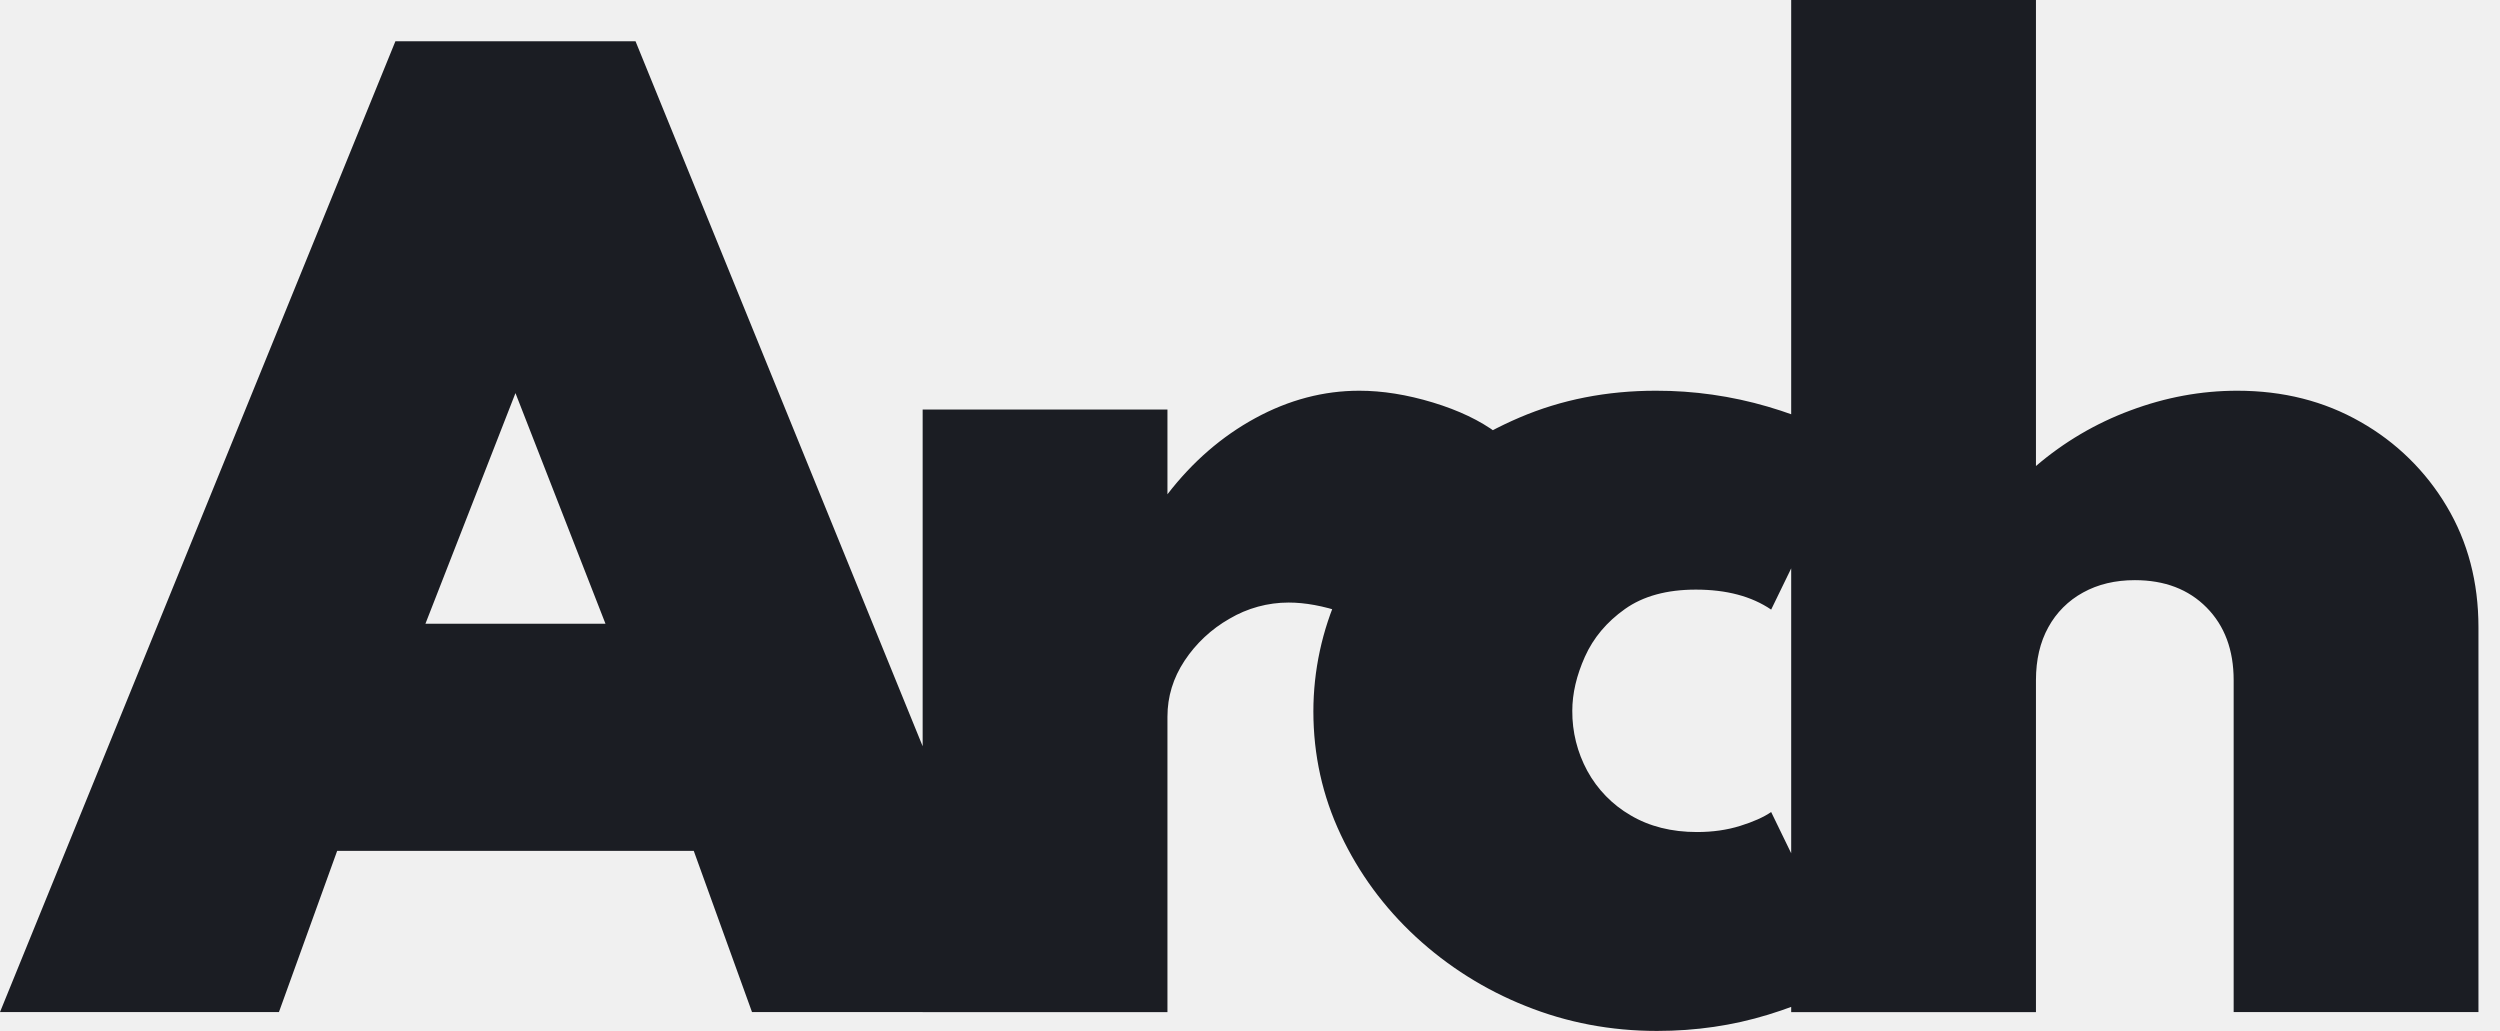
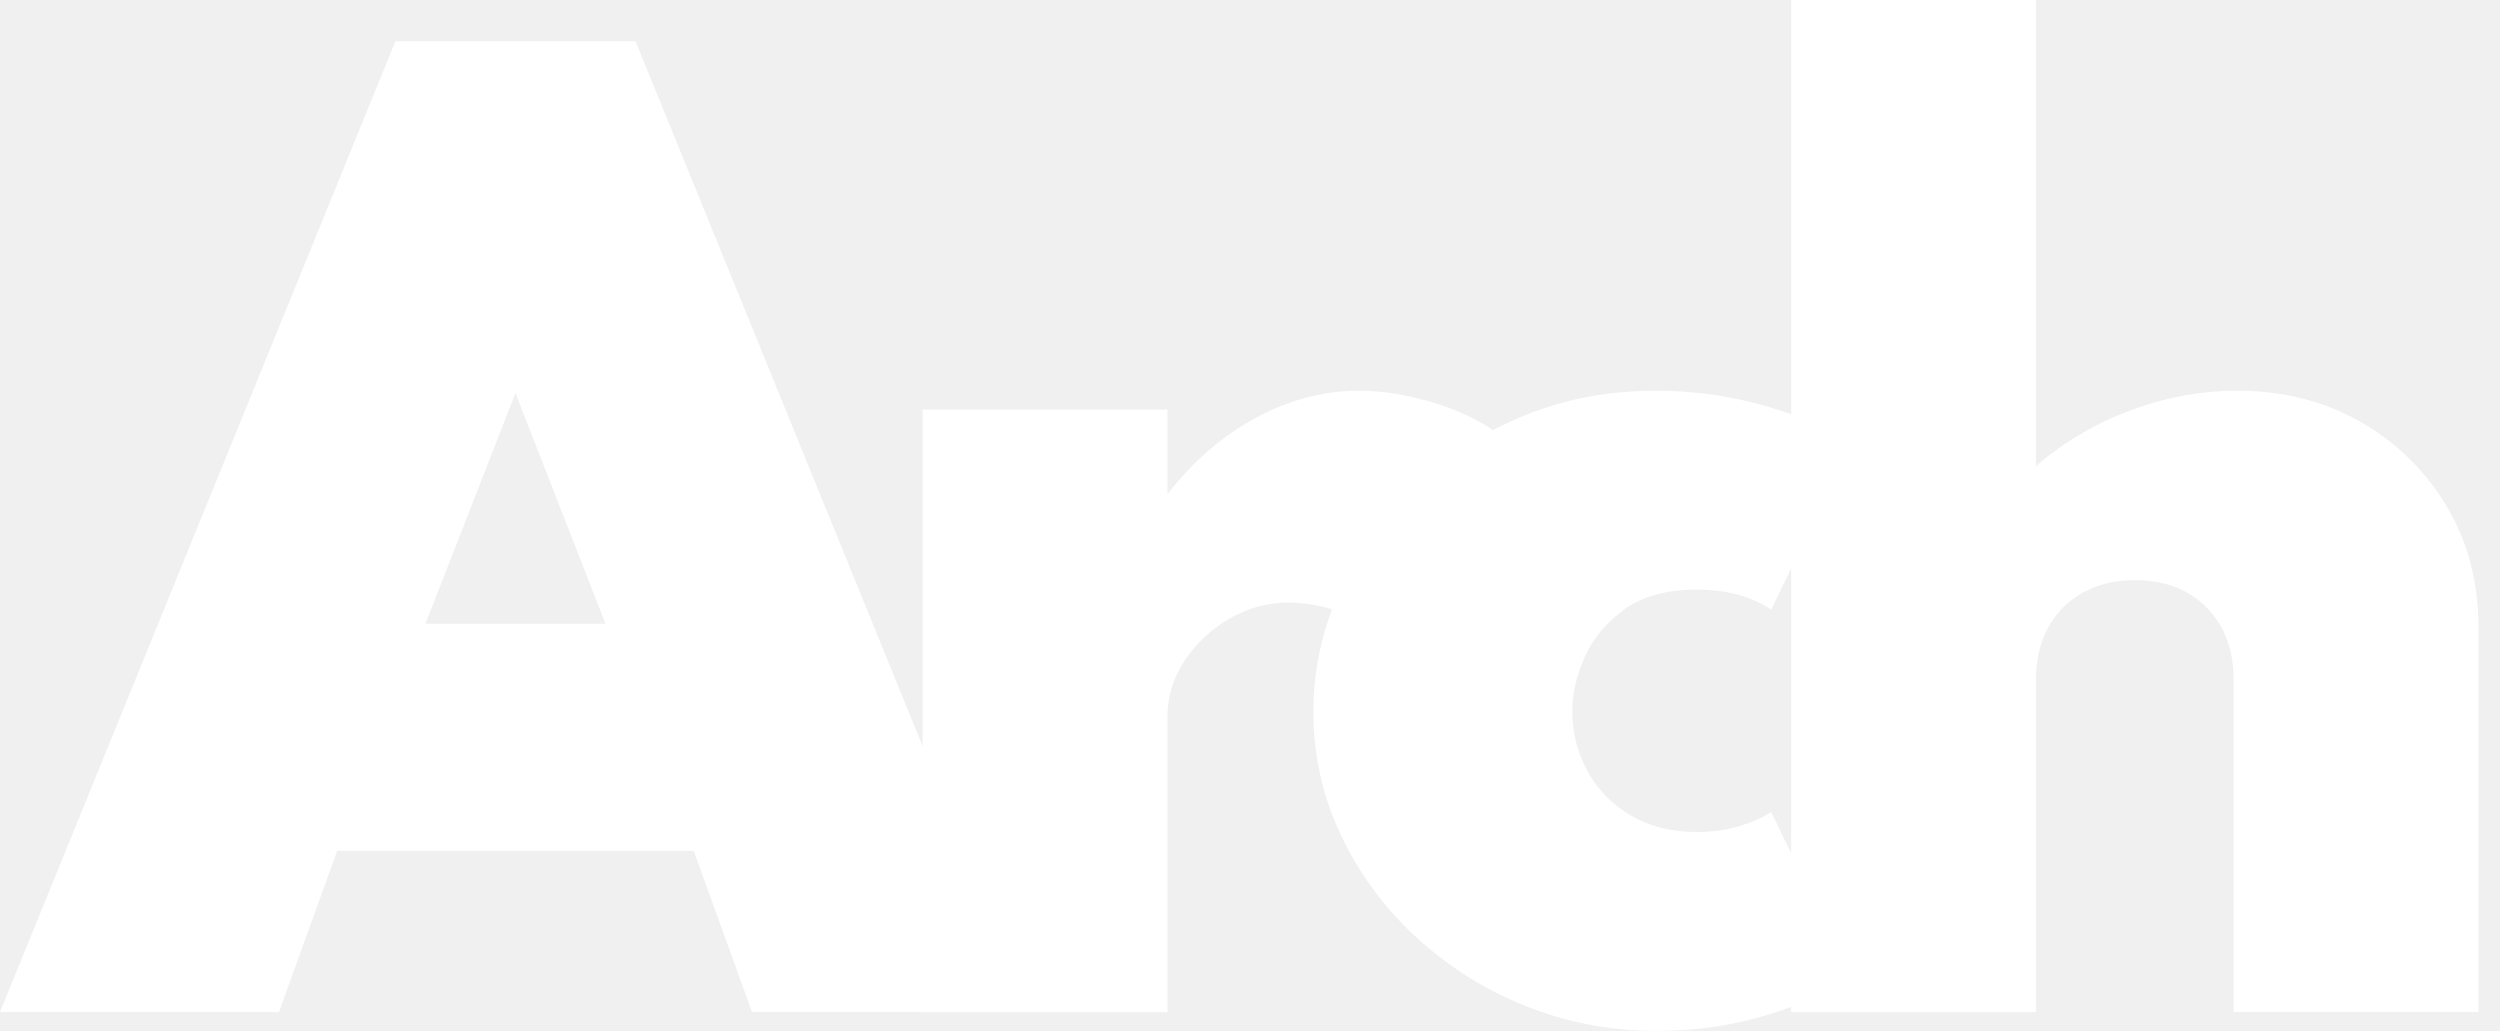
<svg xmlns="http://www.w3.org/2000/svg" width="97" height="40">
-   <path fill="#1B1D23" d="M10.822 39.27l2.26-6.256h13.836l2.26 6.255H40L24.658 1.6h-9.316L0 39.268h10.822zM23.493 24.2h-6.986L20 15.252l3.493 8.95zm21.804 15.07V27.807c0-.776.22-1.499.662-2.169a5.14 5.14 0 011.746-1.632A4.51 4.51 0 0150 23.379c.64 0 1.343.13 2.112.388.769.259 1.434.601 1.998 1.028l3.972-7.991c-.654-.487-1.484-.883-2.488-1.188-1.005-.304-1.956-.456-2.854-.456-1.385 0-2.729.354-4.03 1.061-1.301.708-2.44 1.694-3.413 2.957V15.89h-9.498v23.38h9.498zm18.995.73c1.507 0 2.942-.21 4.304-.628 1.362-.418 2.439-.91 3.23-1.472l-3.105-6.393c-.289.198-.688.377-1.198.536-.51.16-1.07.24-1.678.24-.99 0-1.85-.217-2.58-.65a4.449 4.449 0 01-1.678-1.724 4.806 4.806 0 01-.582-2.33c0-.669.163-1.369.49-2.1.328-.73.845-1.347 1.553-1.849s1.625-.753 2.751-.753c1.187 0 2.161.258 2.922.776l3.105-6.393c-.76-.578-1.841-1.073-3.242-1.484a15.324 15.324 0 00-4.337-.616c-1.903 0-3.665.346-5.286 1.039-1.62.692-3.029 1.628-4.224 2.808a13.053 13.053 0 00-2.785 3.995 11.177 11.177 0 00-.993 4.6c0 1.69.354 3.285 1.062 4.784.707 1.5 1.678 2.82 2.91 3.961a13.79 13.79 0 004.258 2.683c1.606.647 3.307.97 5.103.97zm14.703-.73V26.392c0-.792.16-1.477.48-2.055a3.374 3.374 0 011.347-1.347c.578-.32 1.248-.48 2.01-.48 1.156 0 2.084.354 2.784 1.062.7.708 1.05 1.648 1.05 2.82v12.876h9.498V24.338c0-1.75-.41-3.314-1.232-4.692a9.088 9.088 0 00-3.345-3.276c-1.408-.807-3.003-1.21-4.783-1.21-1.4 0-2.782.255-4.144.765a12.064 12.064 0 00-3.665 2.157V0h-9.497v39.27h9.497z" />
+   <path fill="#fff" d="M10.822 39.27l2.26-6.256h13.836l2.26 6.255H40L24.658 1.6h-9.316L0 39.268h10.822zM23.493 24.2h-6.986L20 15.252l3.493 8.95zm21.804 15.07V27.807c0-.776.22-1.499.662-2.169a5.14 5.14 0 011.746-1.632A4.51 4.51 0 0150 23.379c.64 0 1.343.13 2.112.388.769.259 1.434.601 1.998 1.028l3.972-7.991c-.654-.487-1.484-.883-2.488-1.188-1.005-.304-1.956-.456-2.854-.456-1.385 0-2.729.354-4.03 1.061-1.301.708-2.44 1.694-3.413 2.957V15.89h-9.498v23.38h9.498zm18.995.73c1.507 0 2.942-.21 4.304-.628 1.362-.418 2.439-.91 3.23-1.472l-3.105-6.393c-.289.198-.688.377-1.198.536-.51.16-1.07.24-1.678.24-.99 0-1.85-.217-2.58-.65a4.449 4.449 0 01-1.678-1.724 4.806 4.806 0 01-.582-2.33c0-.669.163-1.369.49-2.1.328-.73.845-1.347 1.553-1.849s1.625-.753 2.751-.753c1.187 0 2.161.258 2.922.776l3.105-6.393c-.76-.578-1.841-1.073-3.242-1.484a15.324 15.324 0 00-4.337-.616c-1.903 0-3.665.346-5.286 1.039-1.62.692-3.029 1.628-4.224 2.808a13.053 13.053 0 00-2.785 3.995 11.177 11.177 0 00-.993 4.6c0 1.69.354 3.285 1.062 4.784.707 1.5 1.678 2.82 2.91 3.961a13.79 13.79 0 004.258 2.683c1.606.647 3.307.97 5.103.97zm14.703-.73V26.392c0-.792.16-1.477.48-2.055a3.374 3.374 0 011.347-1.347c.578-.32 1.248-.48 2.01-.48 1.156 0 2.084.354 2.784 1.062.7.708 1.05 1.648 1.05 2.82v12.876h9.498V24.338c0-1.75-.41-3.314-1.232-4.692a9.088 9.088 0 00-3.345-3.276c-1.408-.807-3.003-1.21-4.783-1.21-1.4 0-2.782.255-4.144.765a12.064 12.064 0 00-3.665 2.157V0h-9.497v39.27h9.497z" />
</svg>
